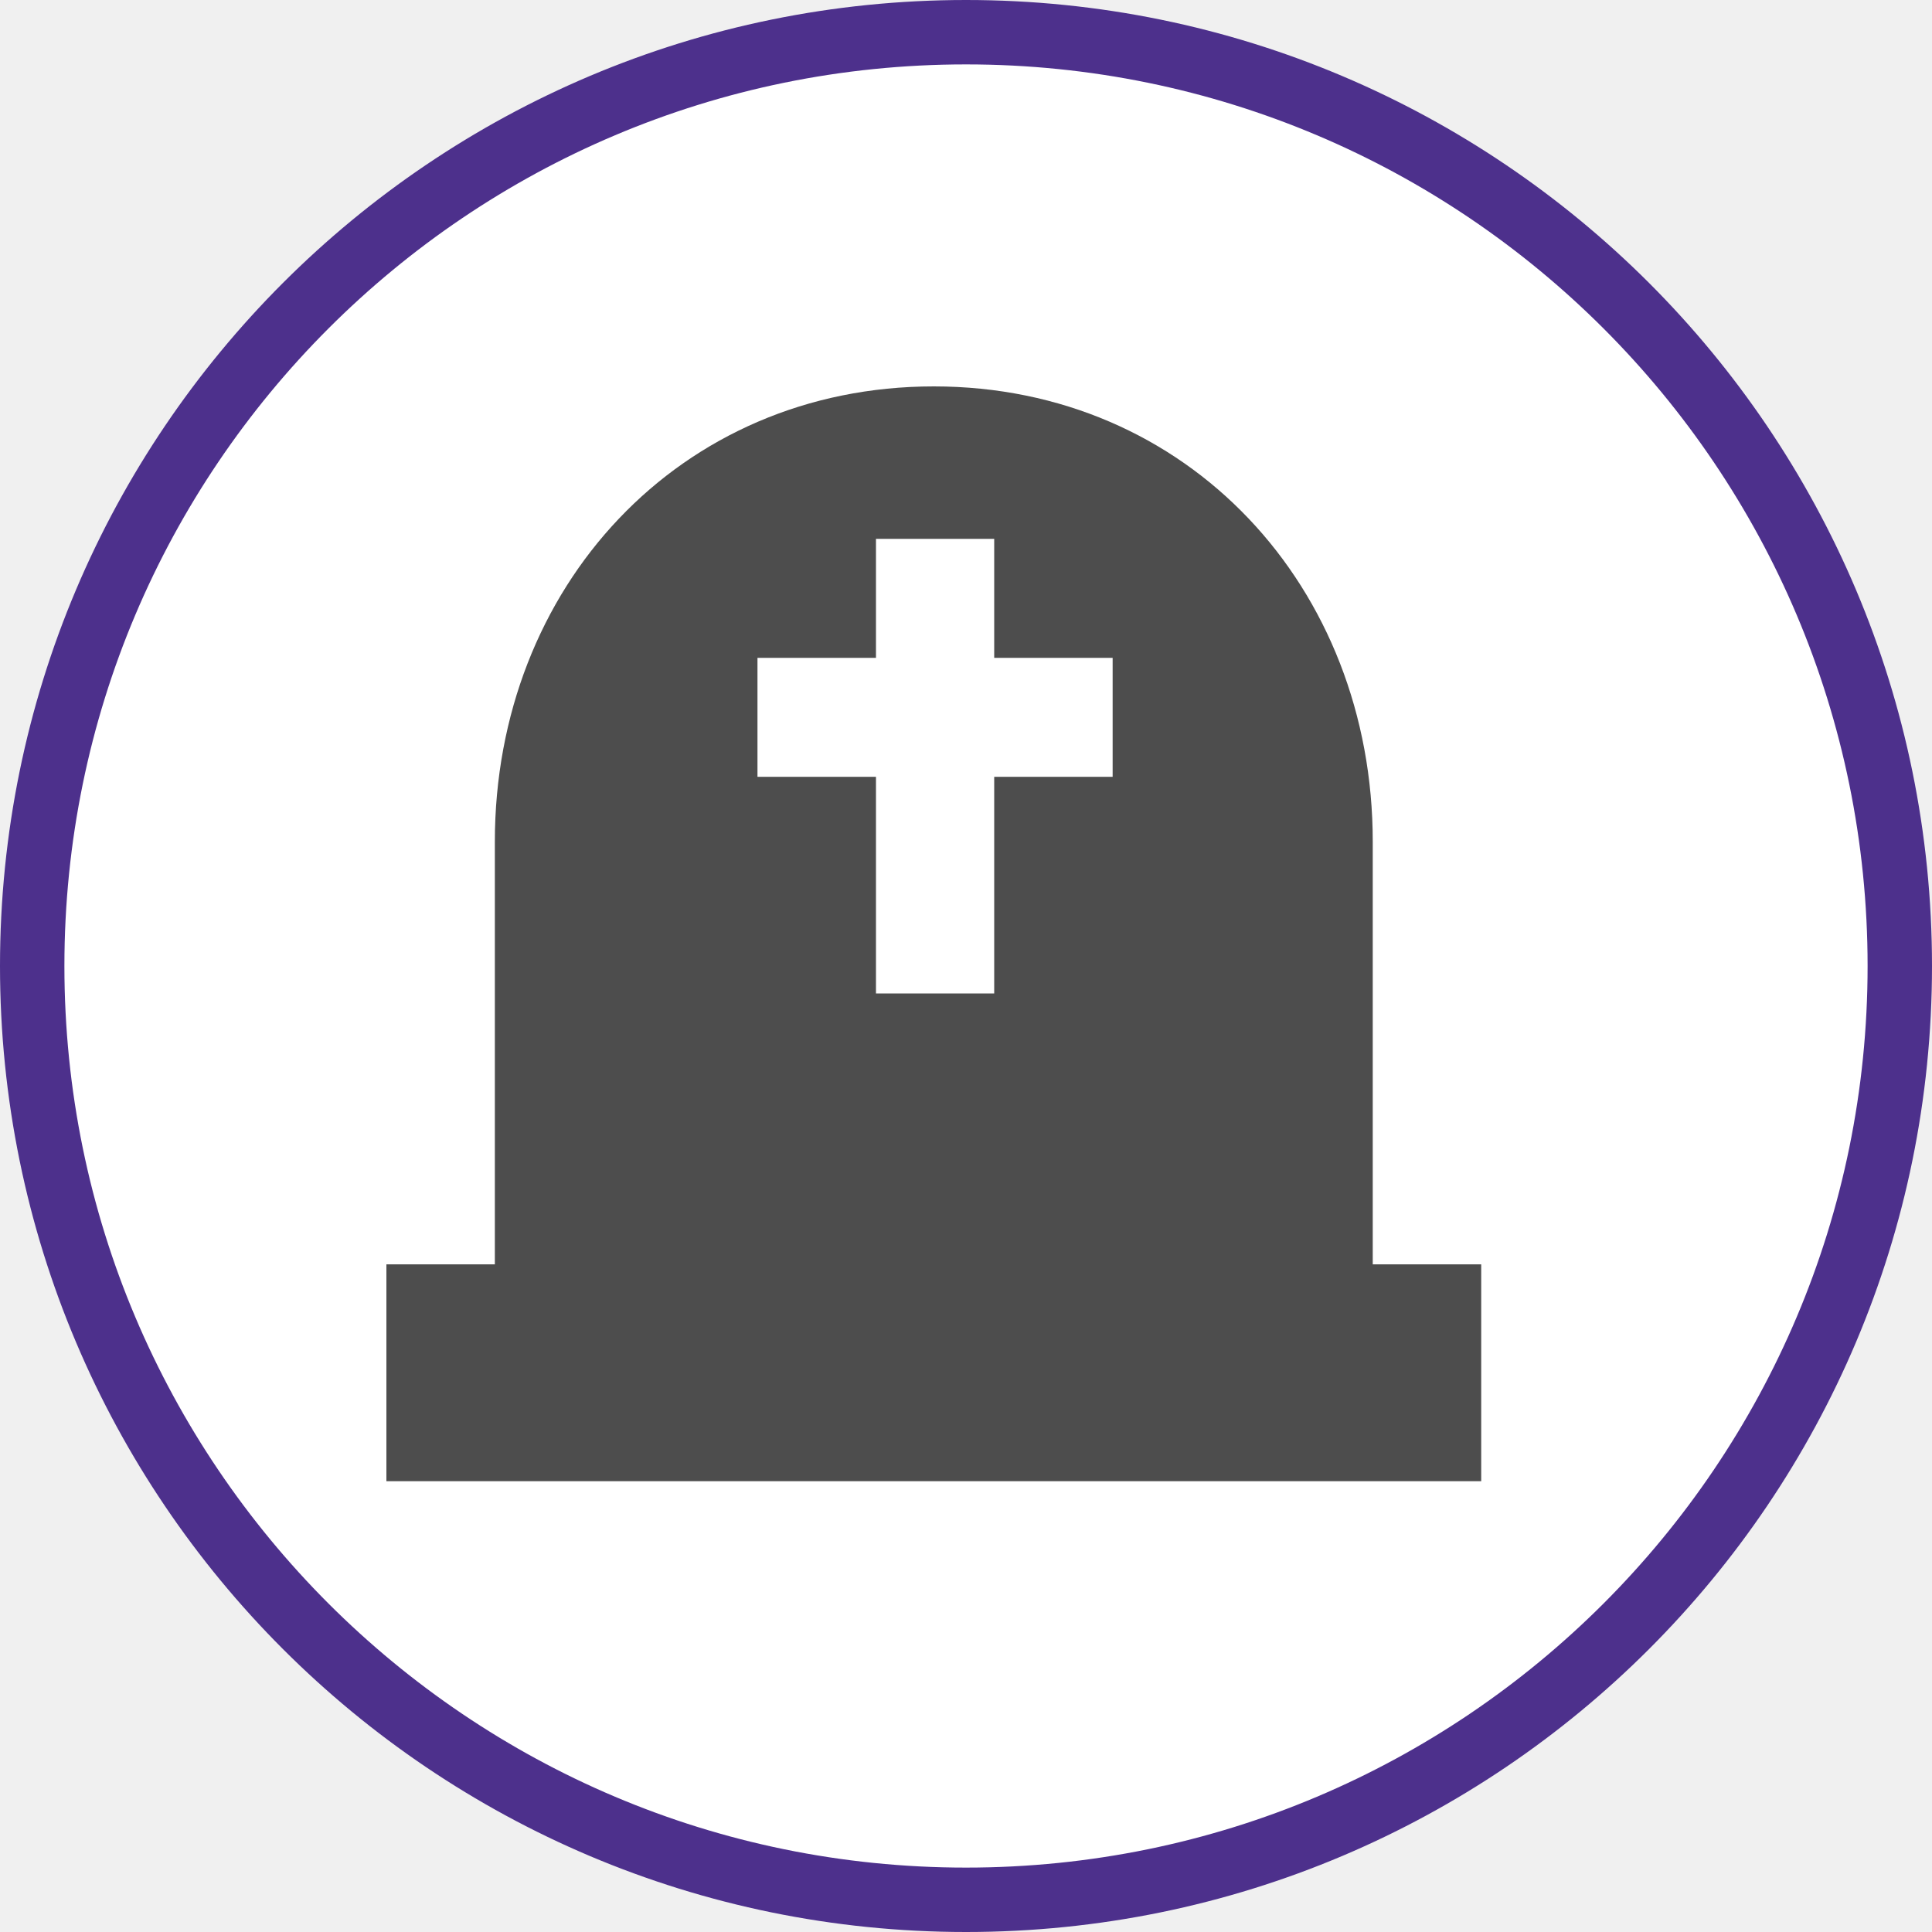
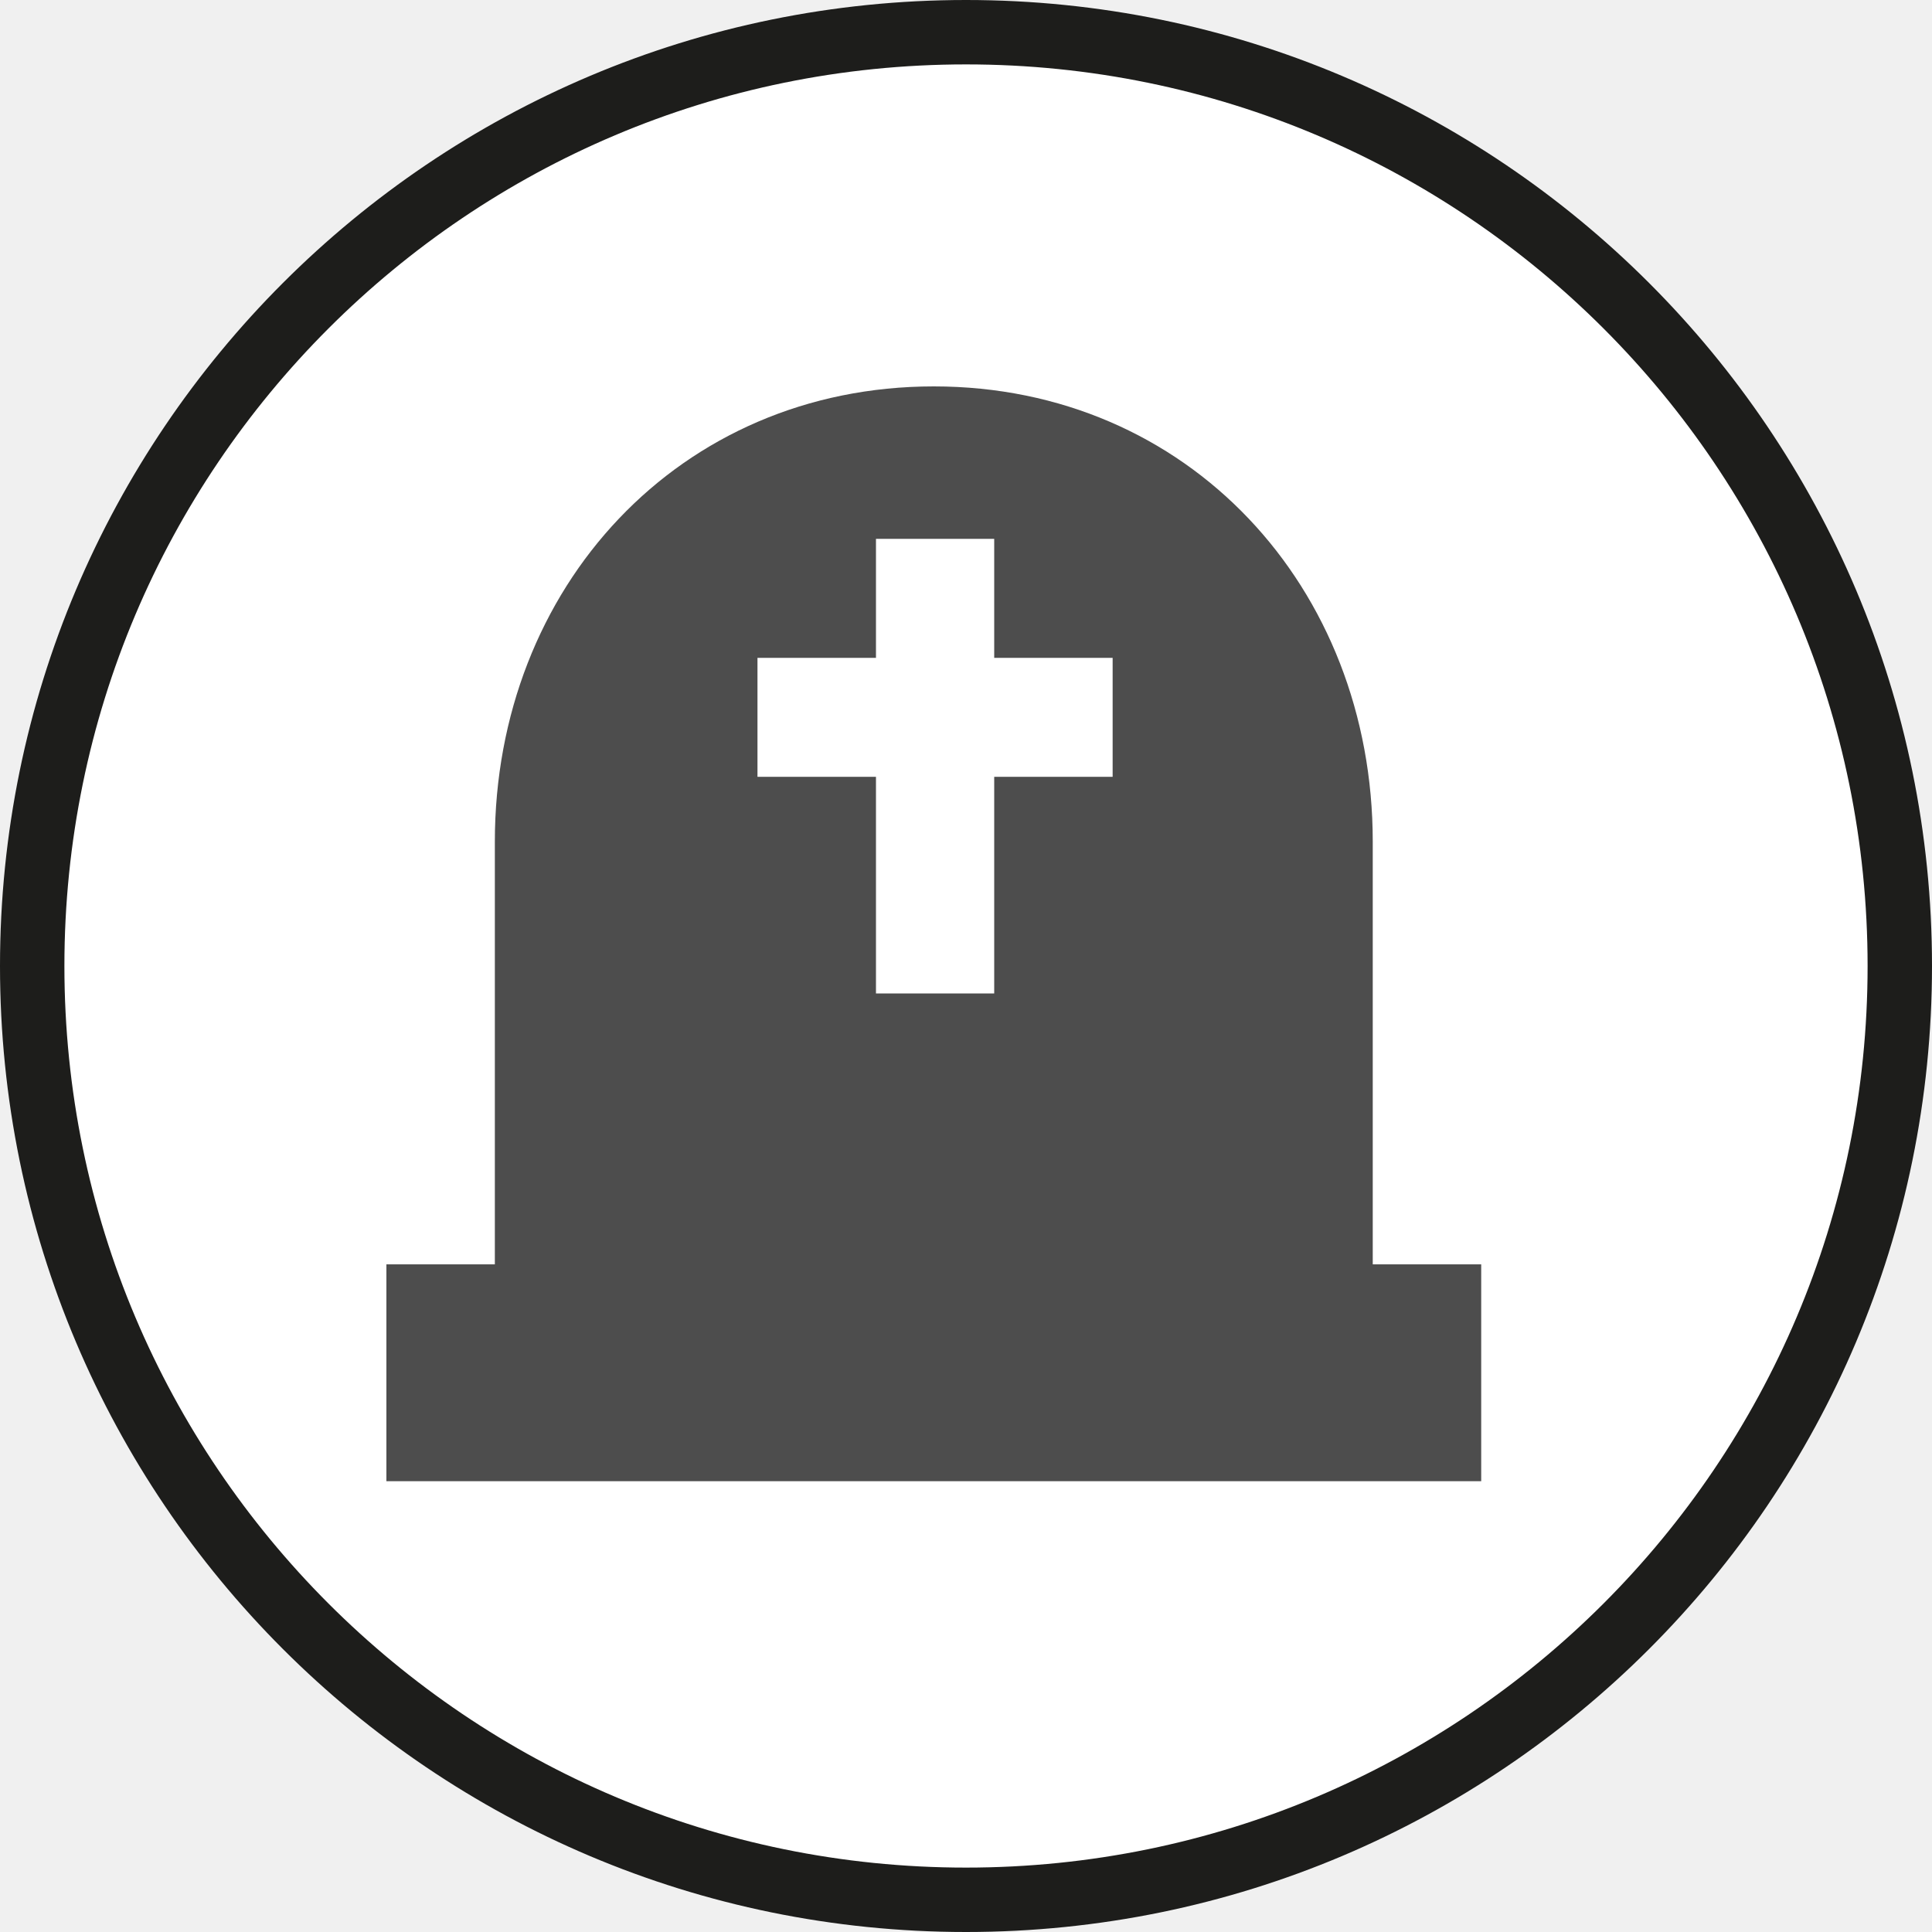
<svg xmlns="http://www.w3.org/2000/svg" width="30px" height="30px" version="1.1" id="svg8">
  <defs id="defs2" />
-   <circle style="color:#000000;clip-rule:nonzero;display:inline;overflow:visible;visibility:visible;opacity:1;isolation:auto;mix-blend-mode:normal;color-interpolation:sRGB;color-interpolation-filters:linearRGB;solid-color:#000000;solid-opacity:1;vector-effect:none;fill:#ffffff;fill-opacity:1;fill-rule:evenodd;stroke:#4D308C;stroke-width:1;stroke-linecap:butt;stroke-linejoin:miter;stroke-miterlimit:4;stroke-dasharray:none;stroke-dashoffset:0;stroke-opacity:1;marker:none;color-rendering:auto;image-rendering:auto;shape-rendering:auto;text-rendering:auto;enable-background:accumulate" id="path815" cx="15" cy="15" r="14.5" />
+   <circle style="color:#000000;clip-rule:nonzero;display:inline;overflow:visible;visibility:visible;opacity:1;isolation:auto;mix-blend-mode:normal;color-interpolation:sRGB;color-interpolation-filters:linearRGB;solid-color:#000000;solid-opacity:1;vector-effect:none;fill:#ffffff;fill-opacity:1;fill-rule:evenodd;stroke:#1D1D1B;stroke-width:1;stroke-linecap:butt;stroke-linejoin:miter;stroke-miterlimit:4;stroke-dasharray:none;stroke-dashoffset:0;stroke-opacity:1;marker:none;color-rendering:auto;image-rendering:auto;shape-rendering:auto;text-rendering:auto;enable-background:accumulate" id="path815" cx="15" cy="15" r="14.5" />
  <g transform="translate(6,6)">
    <g id="surface1">
      <path style=" stroke:none;fill-rule:nonzero;fill:rgb(30%,30%,30%);fill-opacity:1;" d="M 15.316 7.07 L 15.316 13.633 L 17 13.633 L 17 17 L 0 17 L 0 13.633 L 1.684 13.633 L 1.684 7.07 C 1.684 3.117 4.551 0 8.5 0 C 12.449 0 15.316 3.117 15.316 7.07 Z M 9.438 9.426 L 9.438 6.062 L 11.277 6.062 L 11.277 4.215 L 9.438 4.215 L 9.438 2.367 L 7.602 2.367 L 7.602 4.215 L 5.762 4.215 L 5.762 6.062 L 7.602 6.062 L 7.602 9.426 Z M 9.438 9.426 " />
    </g>
  </g>
</svg>
